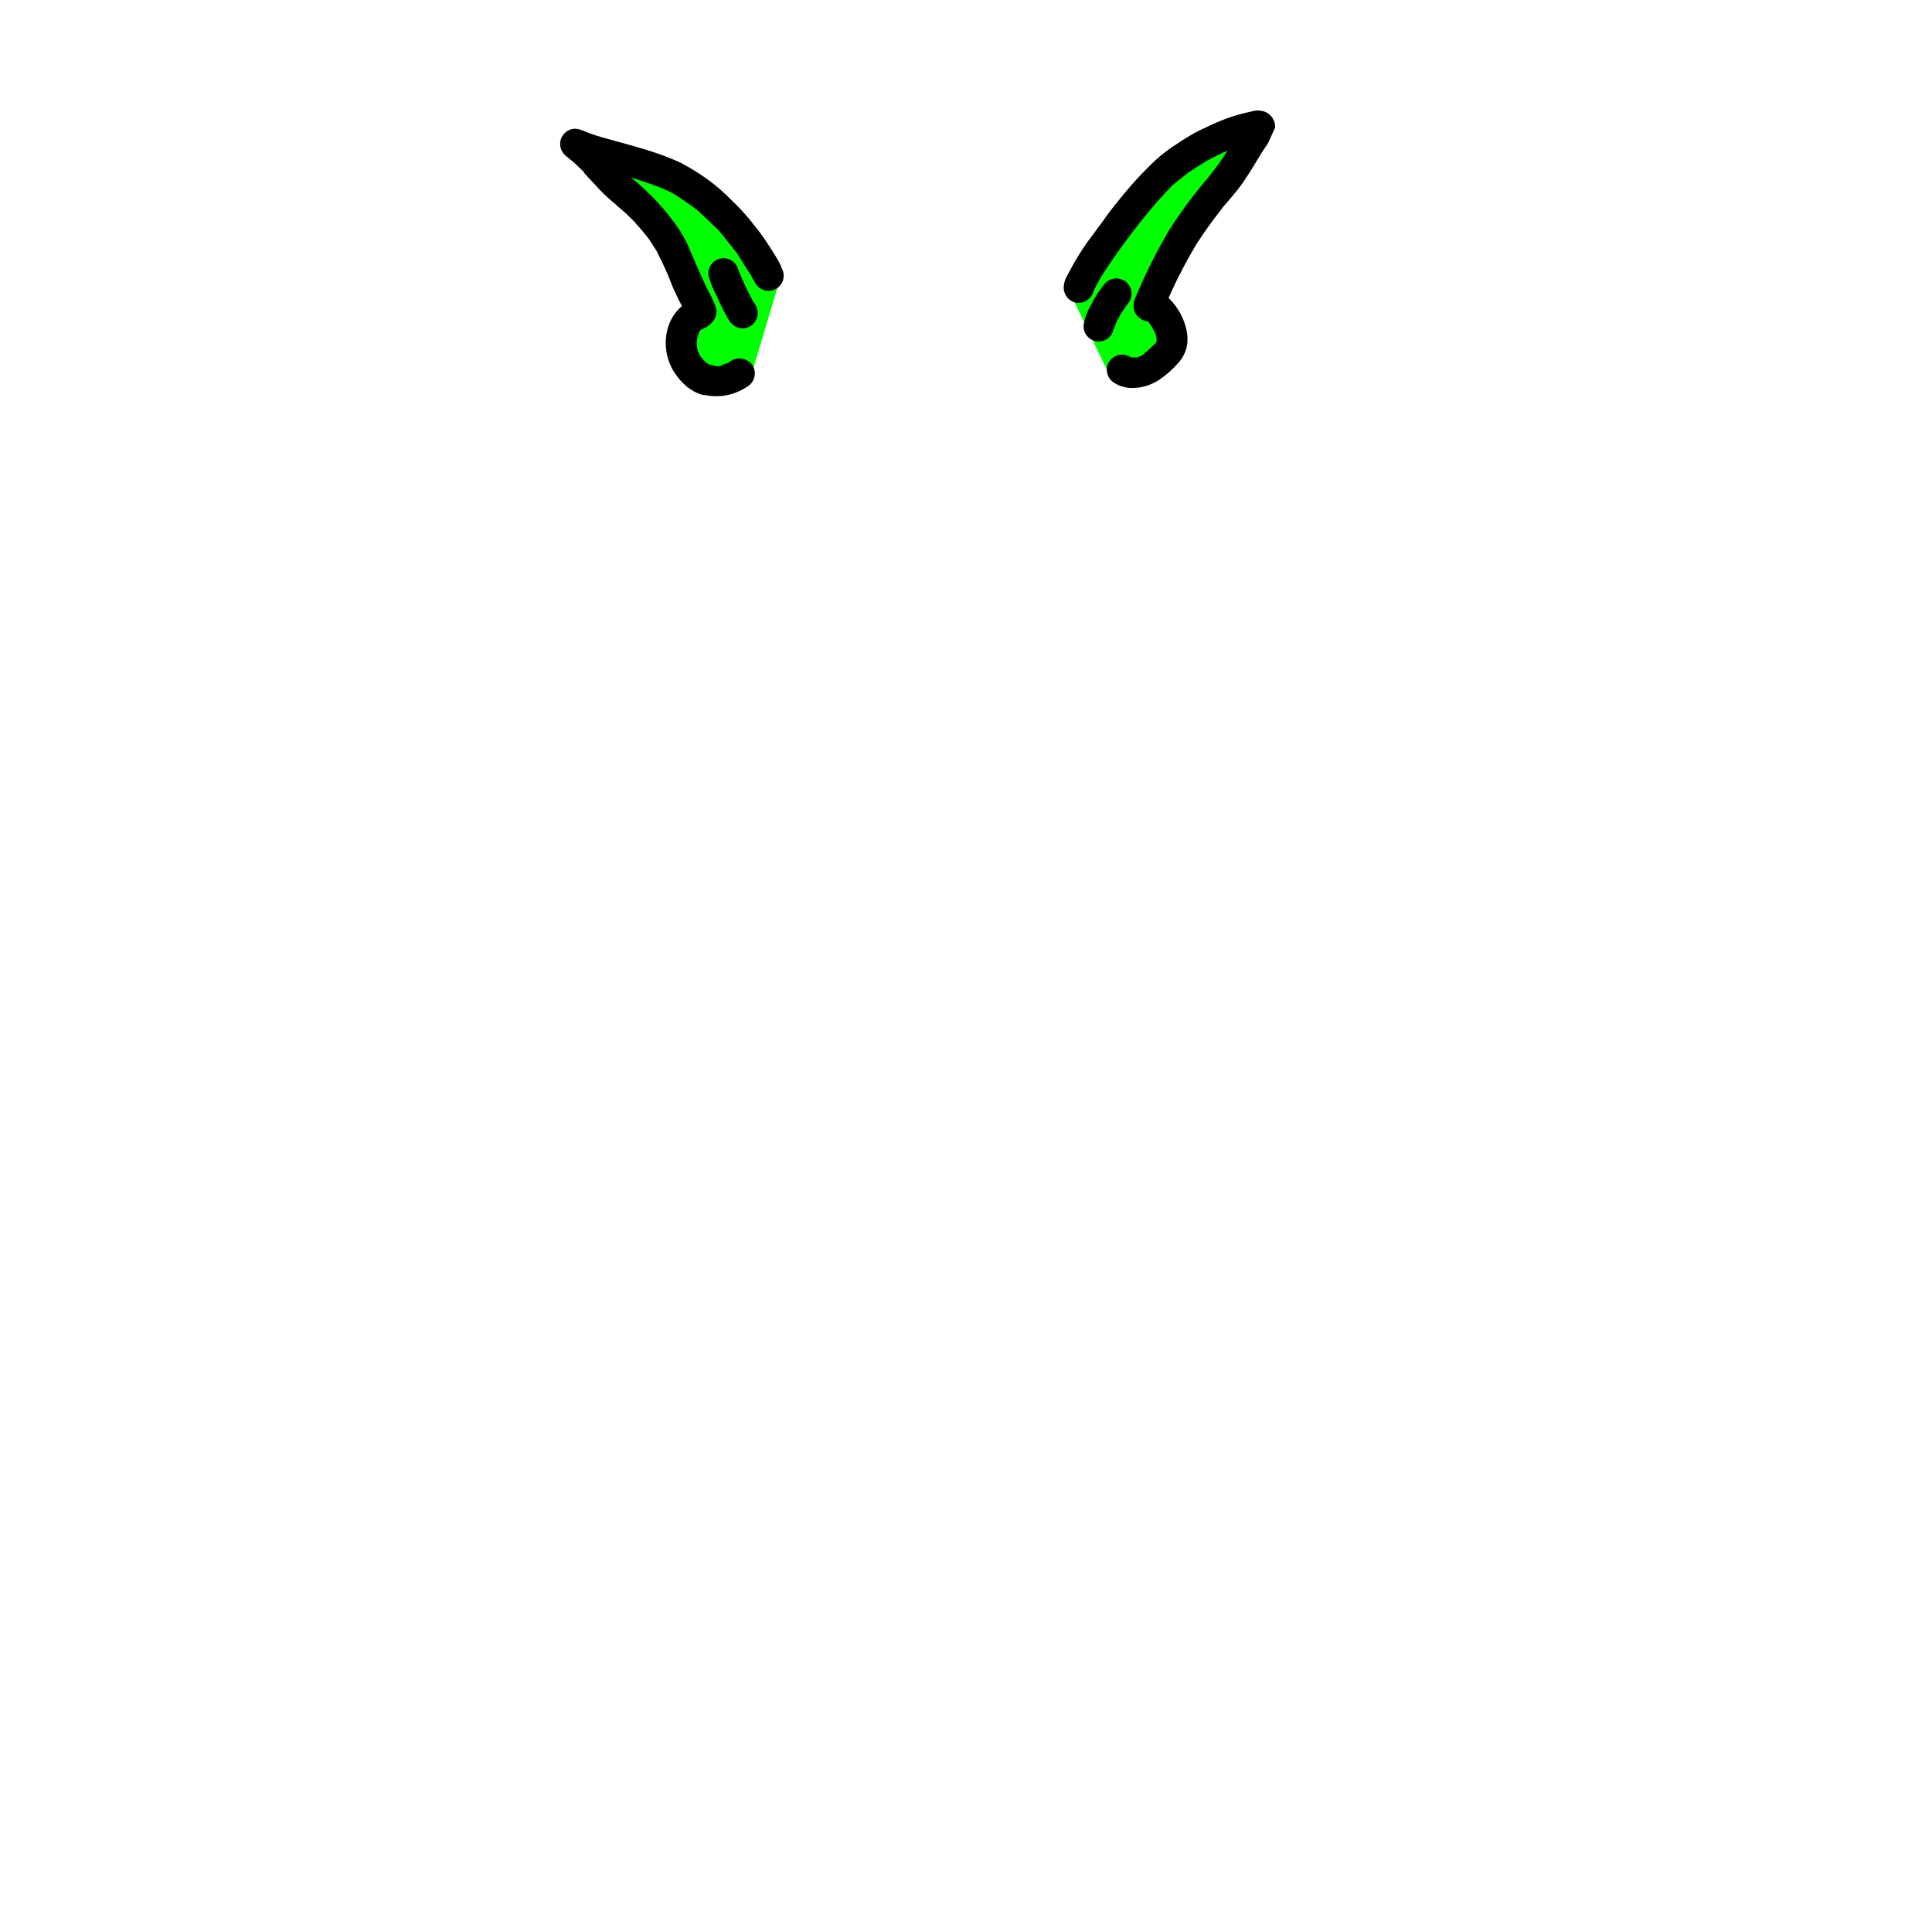
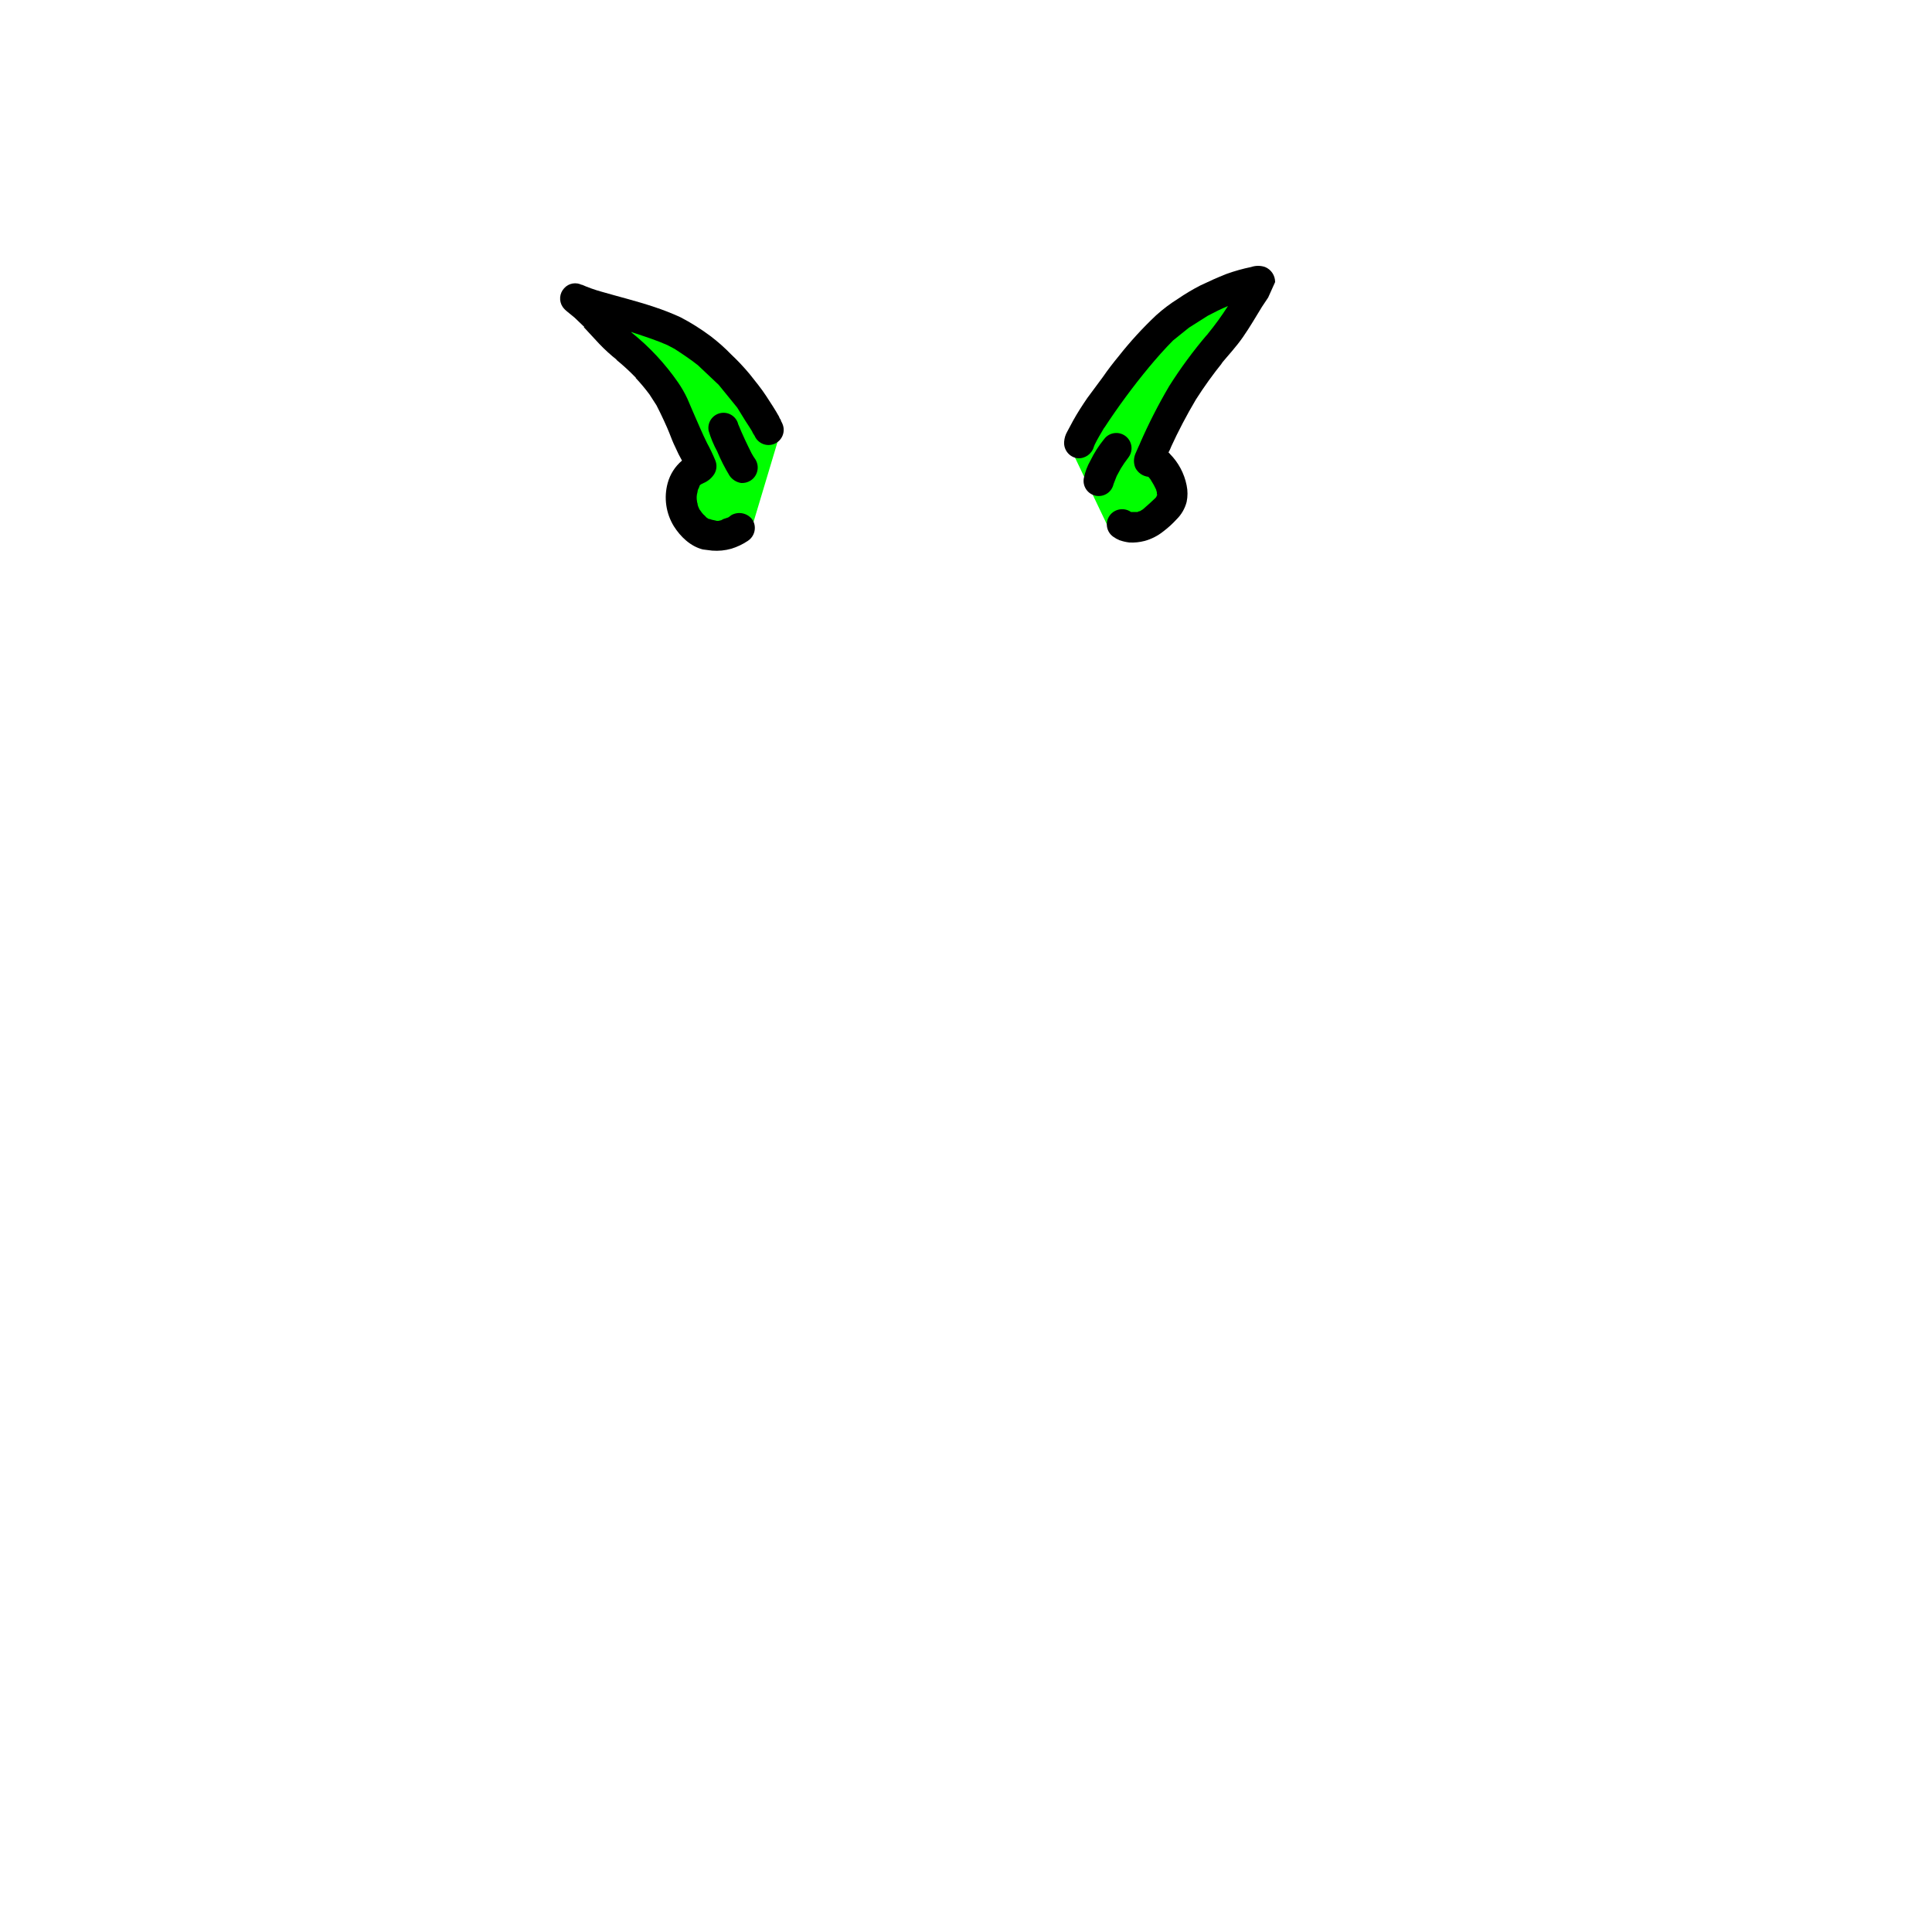
<svg xmlns="http://www.w3.org/2000/svg" id="Ears" viewBox="0 0 500 500">
  <defs>
    <style>.cls-1{fill:lime;}</style>
  </defs>
-   <polygon class="cls-1" points="194.5 96.8 184.9 98.5 175.1 90.4 179.7 77.4 165.3 51.6 156.2 42.2 171.2 46.1 194.3 62.7 201.7 72.8 194.5 96.8" />
-   <polygon class="cls-1" points="277.1 76.1 292.1 55.5 308.4 38 324.3 31.4 312.9 52.9 298.9 73.8 299.2 82.6 302.2 91.1 286.5 95.8 277.1 76.1" />
-   <path d="M181.9,102.2c-3.2-.8-5.8-3.3-7.5-6A14.2,14.2,0,0,1,172.8,85a11.6,11.6,0,0,1,3.7-5.8,35.9,35.9,0,0,1-1.7-3.4c-.6-1.2-1.1-2.5-1.6-3.8s-2.1-4.8-3.3-7.1l-1.8-2.8a48.2,48.2,0,0,0-3.6-4.3h.1a56.8,56.8,0,0,0-5.1-4.7h.1a43.8,43.8,0,0,1-4.5-4.1l-3.8-4.1h0c-.1-.1-.2-.2-.2-.3h.1l-2.5-2.4-2.2-1.8.4.3a5.3,5.3,0,0,1-1.3-1.3,3.9,3.9,0,0,1,.4-4.8,3.8,3.8,0,0,1,4.7-.8l-.3-.2a37.5,37.5,0,0,0,5.3,1.9c4.5,1.3,9,2.4,13.5,3.9a65.5,65.5,0,0,1,6.9,2.7,56.9,56.9,0,0,1,7.8,4.9,46.9,46.9,0,0,1,5.3,4.7,57.9,57.9,0,0,1,4.8,5.1c1.5,1.9,3,3.7,4.3,5.7s2.3,3.5,3.3,5.3a3,3,0,0,0,.4.8l-.3-.4.4.5V69h0a5.9,5.9,0,0,1,.4.8,3.9,3.9,0,0,1-7.2,3.1h0l-.7-1.1.3.4c-.6-1.1-1.3-2.1-2-3.2l-2.1-3.4L186,59.6l-5.4-5.1c-1.9-1.5-4-2.9-6-4.2l-1.9-1c-2.7-1.2-5.5-2.1-8.2-3l-1.2-.4c0,.1.1.1.2.2a61.1,61.1,0,0,1,12,12.9,28.6,28.6,0,0,1,2.4,4.2l1.5,3.5c1.2,2.7,2.3,5.4,3.6,8a44.9,44.9,0,0,1,2.1,4.4,3.9,3.9,0,0,1-.2,3.5,6,6,0,0,1-2.8,2.4l-.6.3-.3.2-.2.3V86a.8.8,0,0,0-.2.4l-.2.4c0,.2-.1.4-.1.6a5,5,0,0,0-.2,1.2,4.9,4.9,0,0,0,.1,1.2.6.6,0,0,0,.1.4,2.9,2.9,0,0,0,.2.9l.3.7.3.4a7.1,7.1,0,0,0,.7.9,6,6,0,0,1,.8.8l.6.4h.2l.6.2,1.3.3h.4l1.3-.3h-.5l1.2-.4.5-.2-.4.3a10.1,10.1,0,0,0,1.3-.9,4.2,4.2,0,0,1,5.5,1.3,4,4,0,0,1-1.3,5.4,16.2,16.2,0,0,1-4.2,2,14.2,14.2,0,0,1-5,.5Z" />
-   <path d="M188.8,83.1a46.7,46.7,0,0,1-3.2-6.3,27,27,0,0,1-2.2-5.3,3.9,3.9,0,0,1,7.7-1.5.4.4,0,0,0-.1-.3h0c0,.1.1.1.1.2,1,2.5,2.2,5,3.4,7.4a14,14,0,0,0,1,1.6,4,4,0,0,1-1.3,5.5,4.1,4.1,0,0,1-2.4.6A4.5,4.5,0,0,1,188.8,83.1Z" />
-   <path d="M328.2,37l-1.6,2.4c-1.6,2.6-3.1,5.2-4.9,7.8s-3.8,4.7-5.7,7l.4-.4a105.6,105.6,0,0,0-6.9,9.6A132.5,132.5,0,0,0,303,75.8c.1-.1.1-.1.1-.2a10.1,10.1,0,0,1-.7,1.5c.2.1.3.3.4.4a16,16,0,0,1,4.3,8.1,10.4,10.4,0,0,1,0,4.3,9.7,9.7,0,0,1-2.6,4.5,25,25,0,0,1-3.4,3.1,13.4,13.4,0,0,1-4.9,2.5,12.9,12.9,0,0,1-3.9.4,12.2,12.2,0,0,1-2.6-.6,8.3,8.3,0,0,1-1.6-.9,3.9,3.9,0,0,1-.9-5.5,4,4,0,0,1,5.5-.9h1.7l.4-.2h.2l.8-.5,1.7-1.5,1.6-1.5.2-.3V88h.1a1.3,1.3,0,0,1-.1-.6.9.9,0,0,0-.1-.5c0-.1-.1-.3-.1-.4l-.6-1.2-.9-1.5-.5-.6a4.3,4.3,0,0,1-3.4-2.4,4.7,4.7,0,0,1,.1-3.7c.4-1,.9-2,1.3-2.9s-.1.3-.2.4a139.1,139.1,0,0,1,7.6-14.9,116.8,116.8,0,0,1,9.8-13.3c0,.1-.1.1-.1.2s.1-.2.2-.3h0a75.4,75.4,0,0,0,5.3-7.3h0c-1.7.7-3.5,1.6-5.2,2.5l-4.9,3.1-4.1,3.3c-2.2,2.2-4.3,4.6-6.3,7h0a174,174,0,0,0-11.5,15.6c0-.1.1-.2.2-.3l-.3.4h0c-.8,1.4-1.7,2.8-2.4,4.3l-.2.5a4.1,4.1,0,0,1-4.2,3,4,4,0,0,1-3.5-4.3,6.1,6.1,0,0,1,.8-2.6l1.5-2.8c1.1-2,2.4-4,3.7-5.9l4-5.4c1.3-1.9,2.7-3.7,4.1-5.4a97.5,97.5,0,0,1,9.7-10.6,40.5,40.5,0,0,1,5.7-4.3,53.6,53.6,0,0,1,5.7-3.4c2.3-1.1,4.5-2.1,6.8-3a46.7,46.7,0,0,1,6.4-1.8,5.5,5.5,0,0,1,3.6,0A4.2,4.2,0,0,1,330,33" />
-   <path d="M280.5,83.7a15.4,15.4,0,0,1,1.7-4.5,28.5,28.5,0,0,1,3.5-5.5,3.9,3.9,0,0,1,6.4,4.6,36.2,36.2,0,0,0-2.2,3.2l.3-.5L289,83.2l-.9,2.3a.4.4,0,0,1,.1-.3,3.9,3.9,0,0,1-7.7-1.5Z" />
+   <polygon class="cls-1" points="194.5 136.8 184.9 138.5 175.1 130.4 179.7 117.4 165.3 91.6 156.2 82.2 171.2 86.1 194.3 102.7 201.7 112.8 194.5 136.8" />
+   <polygon class="cls-1" points="277.1 116.1 292.1 95.5 308.4 78 324.3 71.4 312.9 92.9 298.9 113.8 299.2 122.6 302.2 131.1 286.5 135.8 277.1 116.1" />
+   <path d="M181.9,142.2c-3.2-.8-5.8-3.3-7.5-6a14.2,14.2,0,0,1-1.6-11.2,11.6,11.6,0,0,1,3.7-5.8,35.9,35.9,0,0,1-1.7-3.4c-.6-1.2-1.1-2.5-1.6-3.8s-2.1-4.8-3.3-7.1l-1.8-2.8a48.2,48.2,0,0,0-3.6-4.3h.1a56.8,56.8,0,0,0-5.1-4.7h.1a43.8,43.8,0,0,1-4.5-4.1l-3.8-4.1h0c-.1-.1-.2-.2-.2-.3h.1l-2.5-2.4-2.2-1.8.4.3a5.3,5.3,0,0,1-1.3-1.3,3.9,3.9,0,0,1,.4-4.8,3.8,3.8,0,0,1,4.7-.8l-.3-.2a37.5,37.5,0,0,0,5.3,1.9c4.5,1.3,9,2.4,13.5,3.9a65.5,65.5,0,0,1,6.9,2.7,56.9,56.9,0,0,1,7.8,4.9,46.9,46.9,0,0,1,5.3,4.7,57.9,57.9,0,0,1,4.8,5.1c1.5,1.9,3,3.7,4.3,5.7s2.3,3.5,3.3,5.3a3,3,0,0,0,.4.8l-.3-.4.4.5v.2h0a5.9,5.9,0,0,1,.4.8,3.9,3.9,0,0,1-7.2,3.1h0l-.7-1.1.3.4c-.6-1.1-1.3-2.1-2-3.2l-2.1-3.4L186,99.6l-5.4-5.1c-1.9-1.5-4-2.9-6-4.2l-1.9-1c-2.7-1.2-5.5-2.1-8.2-3l-1.2-.4.2.2a61.1,61.1,0,0,1,12,12.9,28.6,28.6,0,0,1,2.4,4.2l1.5,3.5c1.2,2.7,2.3,5.4,3.6,8a44.9,44.9,0,0,1,2.1,4.4,3.9,3.9,0,0,1-.2,3.5,6,6,0,0,1-2.8,2.4l-.6.3-.3.2-.2.3v.2a.8.8,0,0,0-.2.4l-.2.4c0,.2-.1.4-.1.6a5,5,0,0,0-.2,1.2,4.9,4.9,0,0,0,.1,1.2.6.6,0,0,0,.1.4,2.9,2.9,0,0,0,.2.9l.3.7.3.4a7.1,7.1,0,0,0,.7.9,6,6,0,0,1,.8.8l.6.4h.2l.6.2,1.3.3h.4l1.3-.3h-.5l1.2-.4.5-.2-.4.3a10.1,10.1,0,0,0,1.3-.9,4.2,4.2,0,0,1,5.5,1.3,4,4,0,0,1-1.3,5.4,16.2,16.2,0,0,1-4.2,2,14.2,14.2,0,0,1-5,.5Z" />
+   <path d="M188.8,123.1a46.7,46.7,0,0,1-3.2-6.3,27,27,0,0,1-2.2-5.3,3.9,3.9,0,0,1,7.7-1.5.4.4,0,0,0-.1-.3h0c0,.1.1.1.1.2,1,2.5,2.2,5,3.4,7.4a14,14,0,0,0,1,1.6,4,4,0,0,1-1.3,5.5,4.1,4.1,0,0,1-2.4.6A4.5,4.5,0,0,1,188.8,123.1Z" />
+   <path d="M328.2,77l-1.6,2.4c-1.6,2.6-3.1,5.2-4.9,7.8s-3.8,4.7-5.7,7l.4-.4a105.6,105.6,0,0,0-6.9,9.6,132.5,132.5,0,0,0-6.5,12.4c.1-.1.1-.1.1-.2a10.1,10.1,0,0,1-.7,1.5c.2.1.3.3.4.4a16,16,0,0,1,4.3,8.1,10.4,10.4,0,0,1,0,4.3,9.7,9.7,0,0,1-2.6,4.5,25,25,0,0,1-3.4,3.1,13.4,13.4,0,0,1-4.9,2.5,12.9,12.9,0,0,1-3.9.4,12.2,12.2,0,0,1-2.6-.6,8.3,8.3,0,0,1-1.6-.9,3.9,3.9,0,0,1-.9-5.5,4,4,0,0,1,5.5-.9h1.7l.4-.2h.2l.8-.5,1.7-1.5,1.6-1.5.2-.3c0-.1.1-.2.1-.3h.1a1.3,1.3,0,0,1-.1-.6.9.9,0,0,0-.1-.5c0-.1-.1-.3-.1-.4l-.6-1.2-.9-1.5-.5-.6a4.3,4.3,0,0,1-3.4-2.4,4.7,4.7,0,0,1,.1-3.7c.4-1,.9-2,1.3-2.9s-.1.3-.2.4a139.1,139.1,0,0,1,7.6-14.9,116.8,116.8,0,0,1,9.8-13.3c0,.1-.1.1-.1.2s.1-.2.2-.3h0a75.4,75.4,0,0,0,5.3-7.3h0c-1.7.7-3.5,1.6-5.2,2.5l-4.9,3.1-4.1,3.3c-2.2,2.2-4.3,4.6-6.3,7h0a174,174,0,0,0-11.5,15.6c0-.1.1-.2.2-.3l-.3.4h0c-.8,1.4-1.7,2.8-2.4,4.3l-.2.5a4.1,4.1,0,0,1-4.2,3,4,4,0,0,1-3.5-4.3,6.1,6.1,0,0,1,.8-2.6l1.5-2.8c1.1-2,2.4-4,3.7-5.9l4-5.4c1.3-1.9,2.7-3.7,4.1-5.4a97.5,97.5,0,0,1,9.7-10.6,40.5,40.5,0,0,1,5.7-4.3,53.6,53.6,0,0,1,5.7-3.4c2.3-1.1,4.5-2.1,6.8-3a46.7,46.7,0,0,1,6.4-1.8,5.6,5.6,0,0,1,3.6,0A4.2,4.2,0,0,1,330,73" />
+   <path d="M280.5,123.7a15.4,15.4,0,0,1,1.7-4.5,28.5,28.5,0,0,1,3.5-5.5,3.9,3.9,0,0,1,6.4,4.6,36.2,36.2,0,0,0-2.2,3.2l.3-.5-1.2,2.2-.9,2.3a.4.4,0,0,1,.1-.3,3.9,3.9,0,0,1-7.7-1.5Z" />
</svg>
